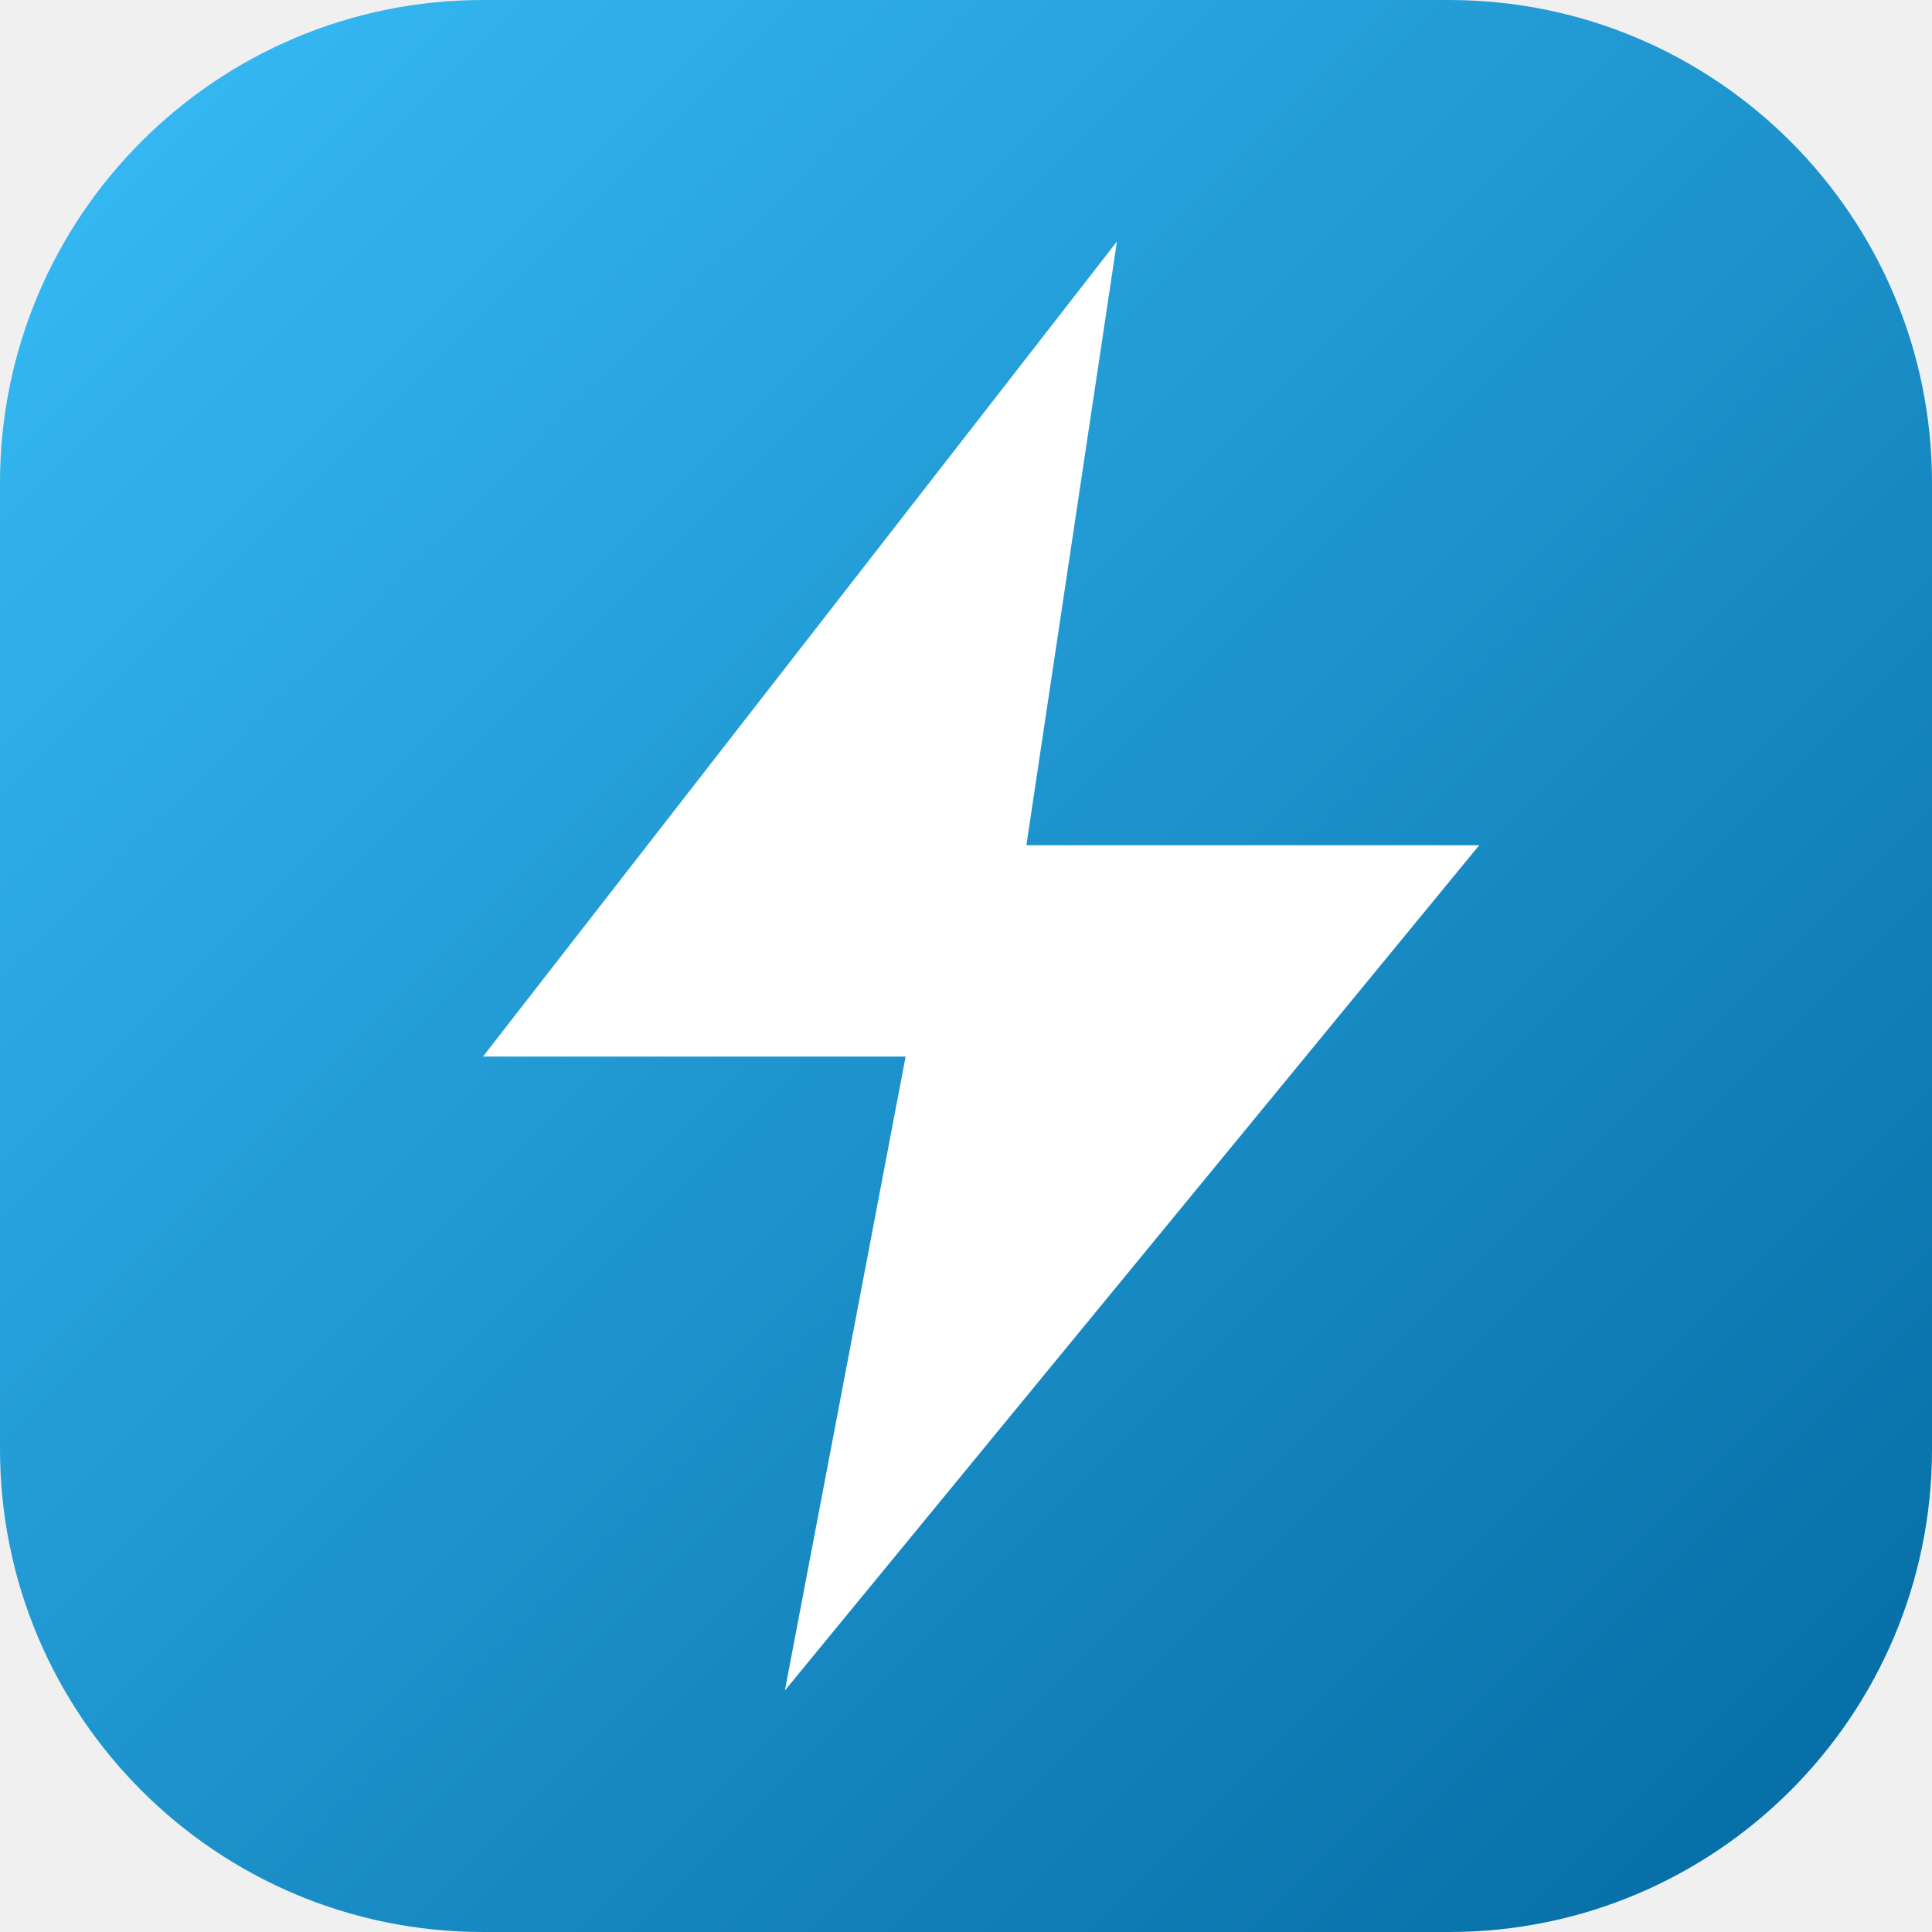
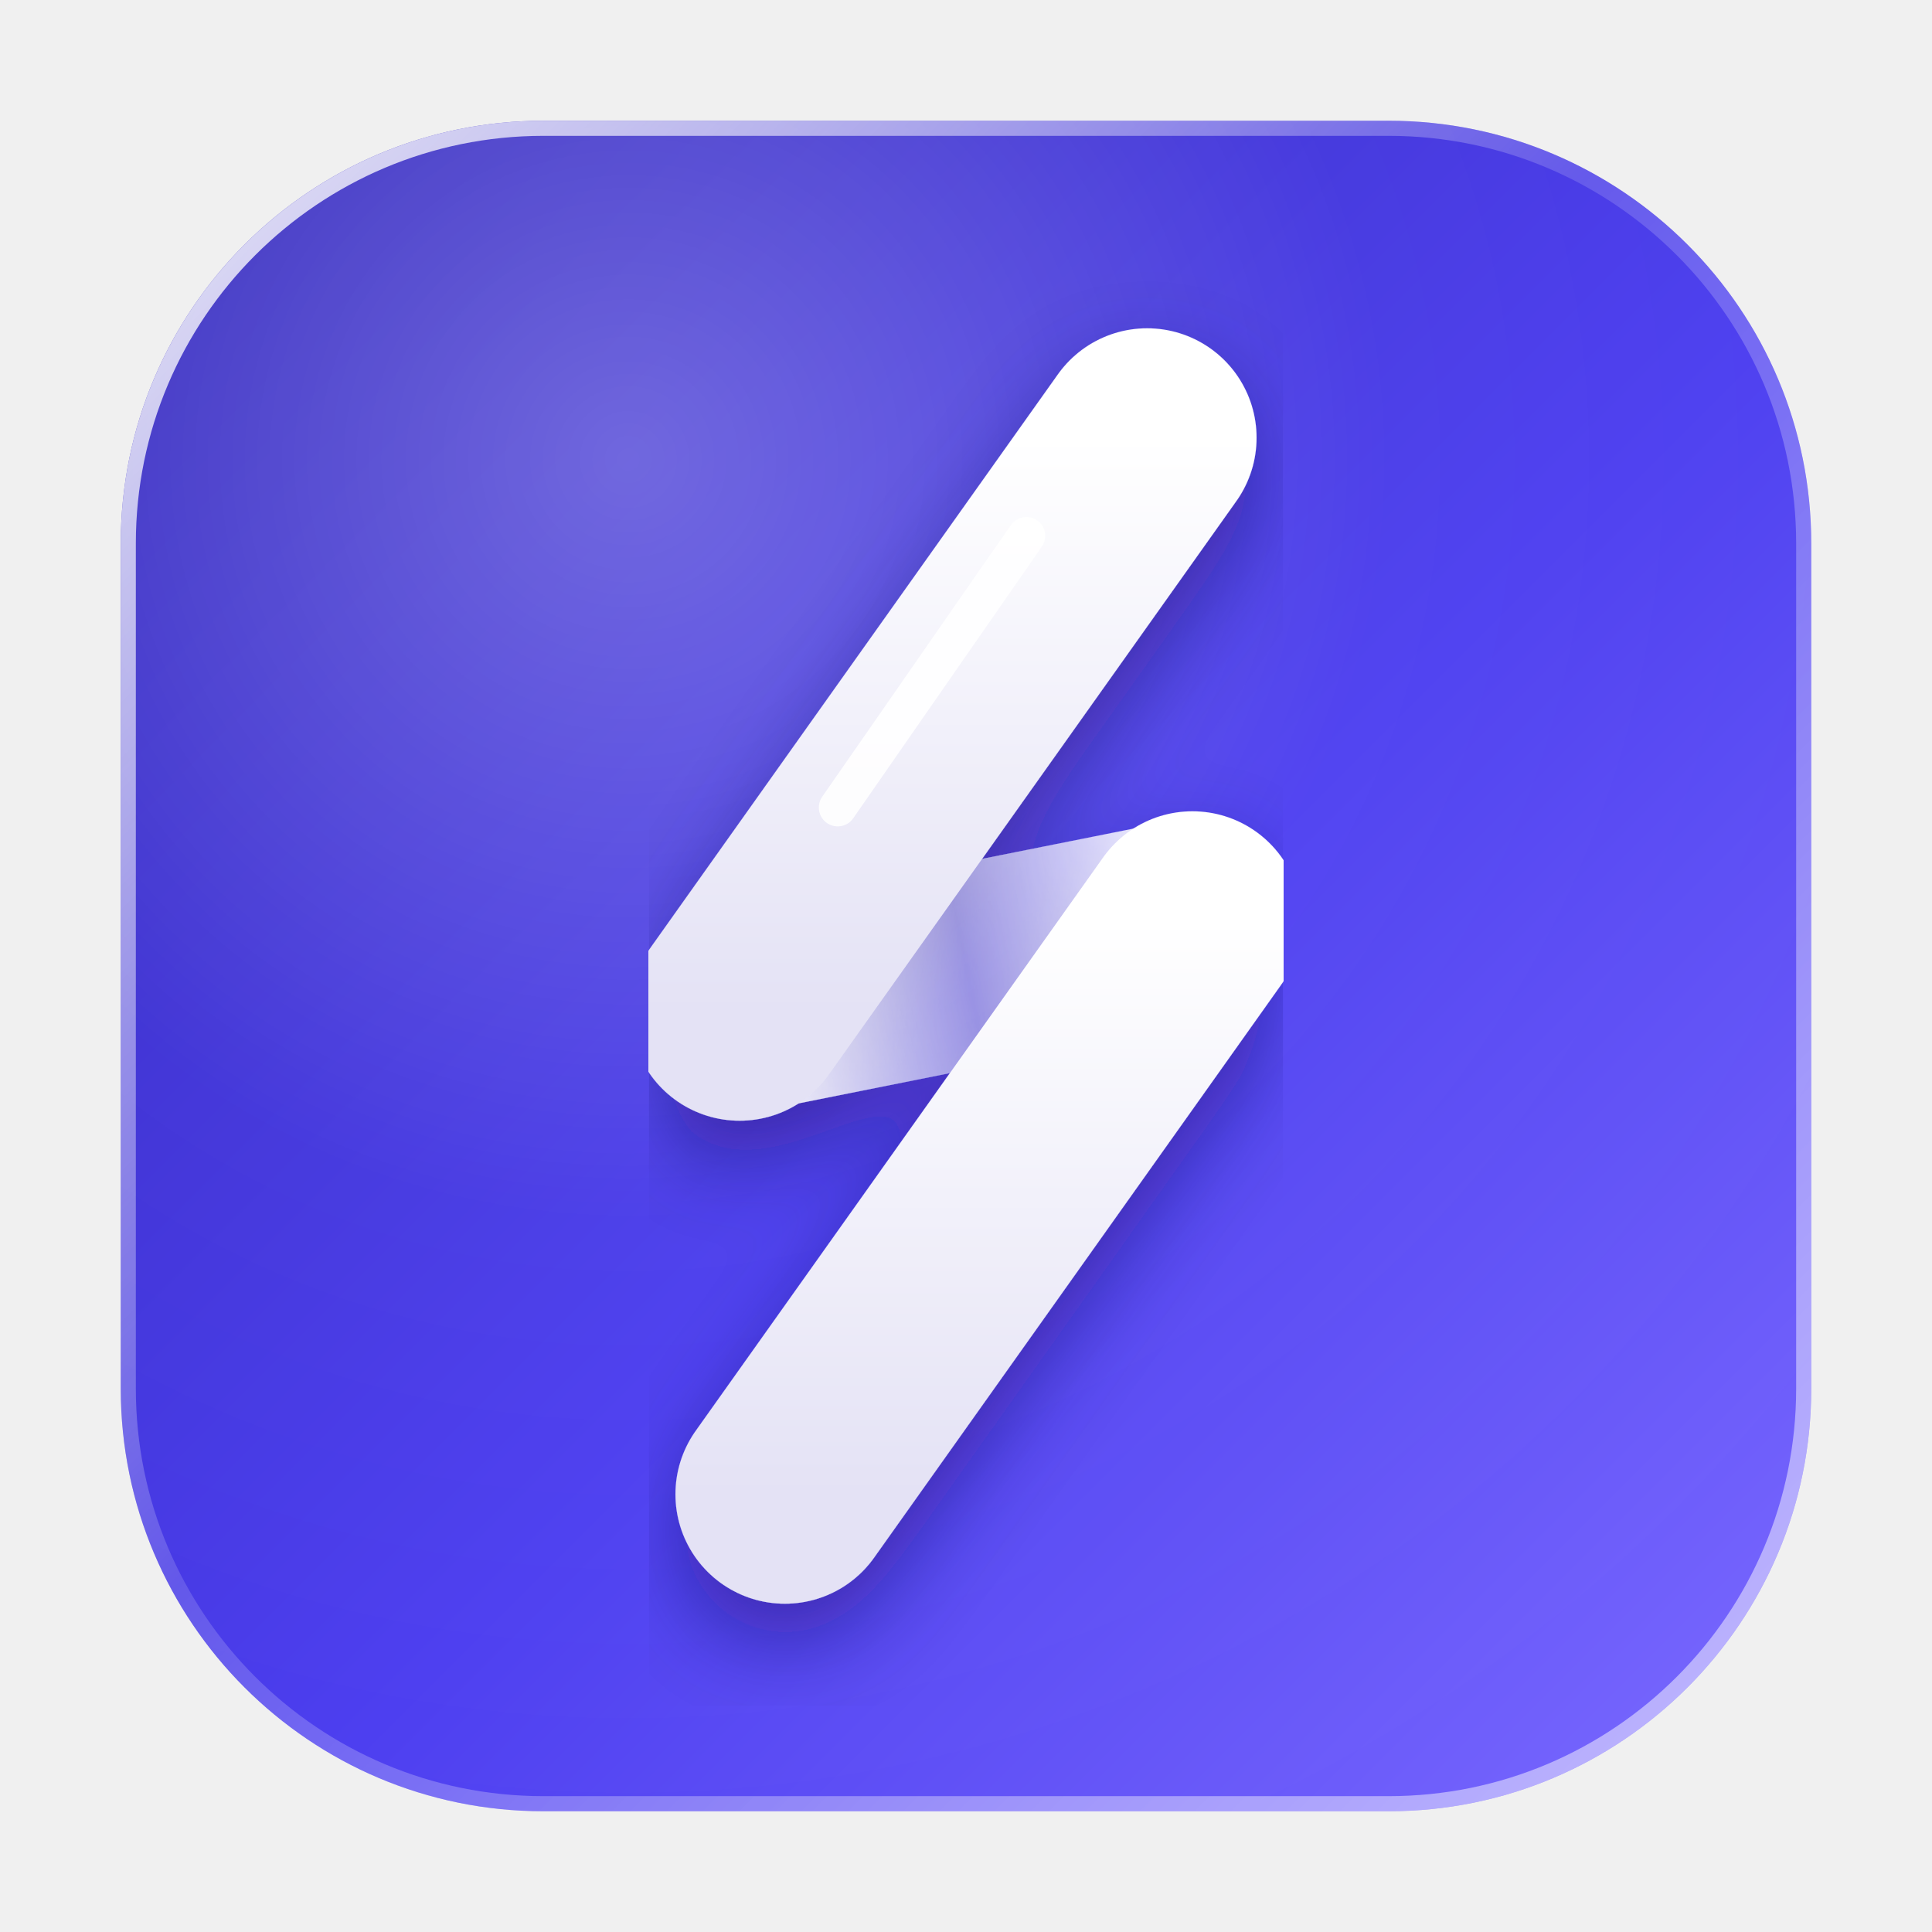
- <svg xmlns="http://www.w3.org/2000/svg" viewBox="0 0 32 32">
+ <svg xmlns="http://www.w3.org/2000/svg" viewBox="0 0 512 512" role="img" aria-label="Blitz">
  <defs>
-     <linearGradient id="g" x1="0" y1="0" x2="1" y2="1">
-       <stop offset="0" stop-color="#38bdf8" />
-       <stop offset="1" stop-color="#0369a1" />
+     <linearGradient id="bz-bg" x1="0" y1="0" x2="1" y2="1">
+       <stop offset="0" stop-color="#2a1fb8" />
+       <stop offset=".55" stop-color="#4b3df0" />
+       <stop offset="1" stop-color="#7c6bff" />
    </linearGradient>
+     <radialGradient id="bz-glow" cx=".3" cy=".2" r=".9">
+       <stop offset="0" stop-color="#fff" stop-opacity=".28" />
+       <stop offset=".5" stop-color="#fff" stop-opacity=".04" />
+       <stop offset="1" stop-color="#fff" stop-opacity="0" />
+     </radialGradient>
+     <linearGradient id="bz-rim" x1="0" y1="0" x2="1" y2="1">
+       <stop offset="0" stop-color="#fff" stop-opacity=".9" />
+       <stop offset=".45" stop-color="#fff" stop-opacity=".15" />
+       <stop offset="1" stop-color="#fff" stop-opacity=".55" />
+     </linearGradient>
+     <linearGradient id="bz-front" x1="0" y1="0" x2="0" y2="1">
+       <stop offset="0" stop-color="#ffffff" />
+       <stop offset="1" stop-color="#e4e2f5" />
+     </linearGradient>
+     <linearGradient id="bz-back" x1="196" y1="268" x2="316" y2="244" gradientUnits="userSpaceOnUse">
+       <stop offset="0" stop-color="#fff" stop-opacity=".95" />
+       <stop offset=".5" stop-color="#fff" stop-opacity=".35" />
+       <stop offset="1" stop-color="#fff" stop-opacity=".95" />
+     </linearGradient>
+     <filter id="bz-shadow" x="-20%" y="-20%" width="140%" height="140%">
+       <feDropShadow dx="0" dy="10" stdDeviation="12" flood-color="#120a5c" flood-opacity=".45" />
+     </filter>
  </defs>
-   <rect width="32" height="32" rx="8" fill="url(#g)" />
-   <path d="M18.5 4 8 17.5h7L13 28l11.5-14H17L18.5 4Z" fill="#fff" />
+   <rect x="32" y="32" width="448" height="448" rx="112" fill="url(#bz-bg)" />
+   <rect x="32" y="32" width="448" height="448" rx="112" fill="url(#bz-glow)" />
+   <rect x="34" y="34" width="444" height="444" rx="110" fill="none" stroke="url(#bz-rim)" stroke-width="4" />
+   <g fill="none" stroke-linecap="round" stroke-linejoin="round" filter="url(#bz-shadow)">
+     <path d="M196 268 L316 244" stroke="url(#bz-back)" stroke-width="54" />
+     <path d="M304 116 L196 268" stroke="url(#bz-front)" stroke-width="58" />
+     <path d="M316 244 L208 396" stroke="url(#bz-front)" stroke-width="58" />
+   </g>
+   <path d="M272 142 L222 214" stroke="#fff" stroke-opacity=".9" stroke-width="10" stroke-linecap="round" />
</svg>
